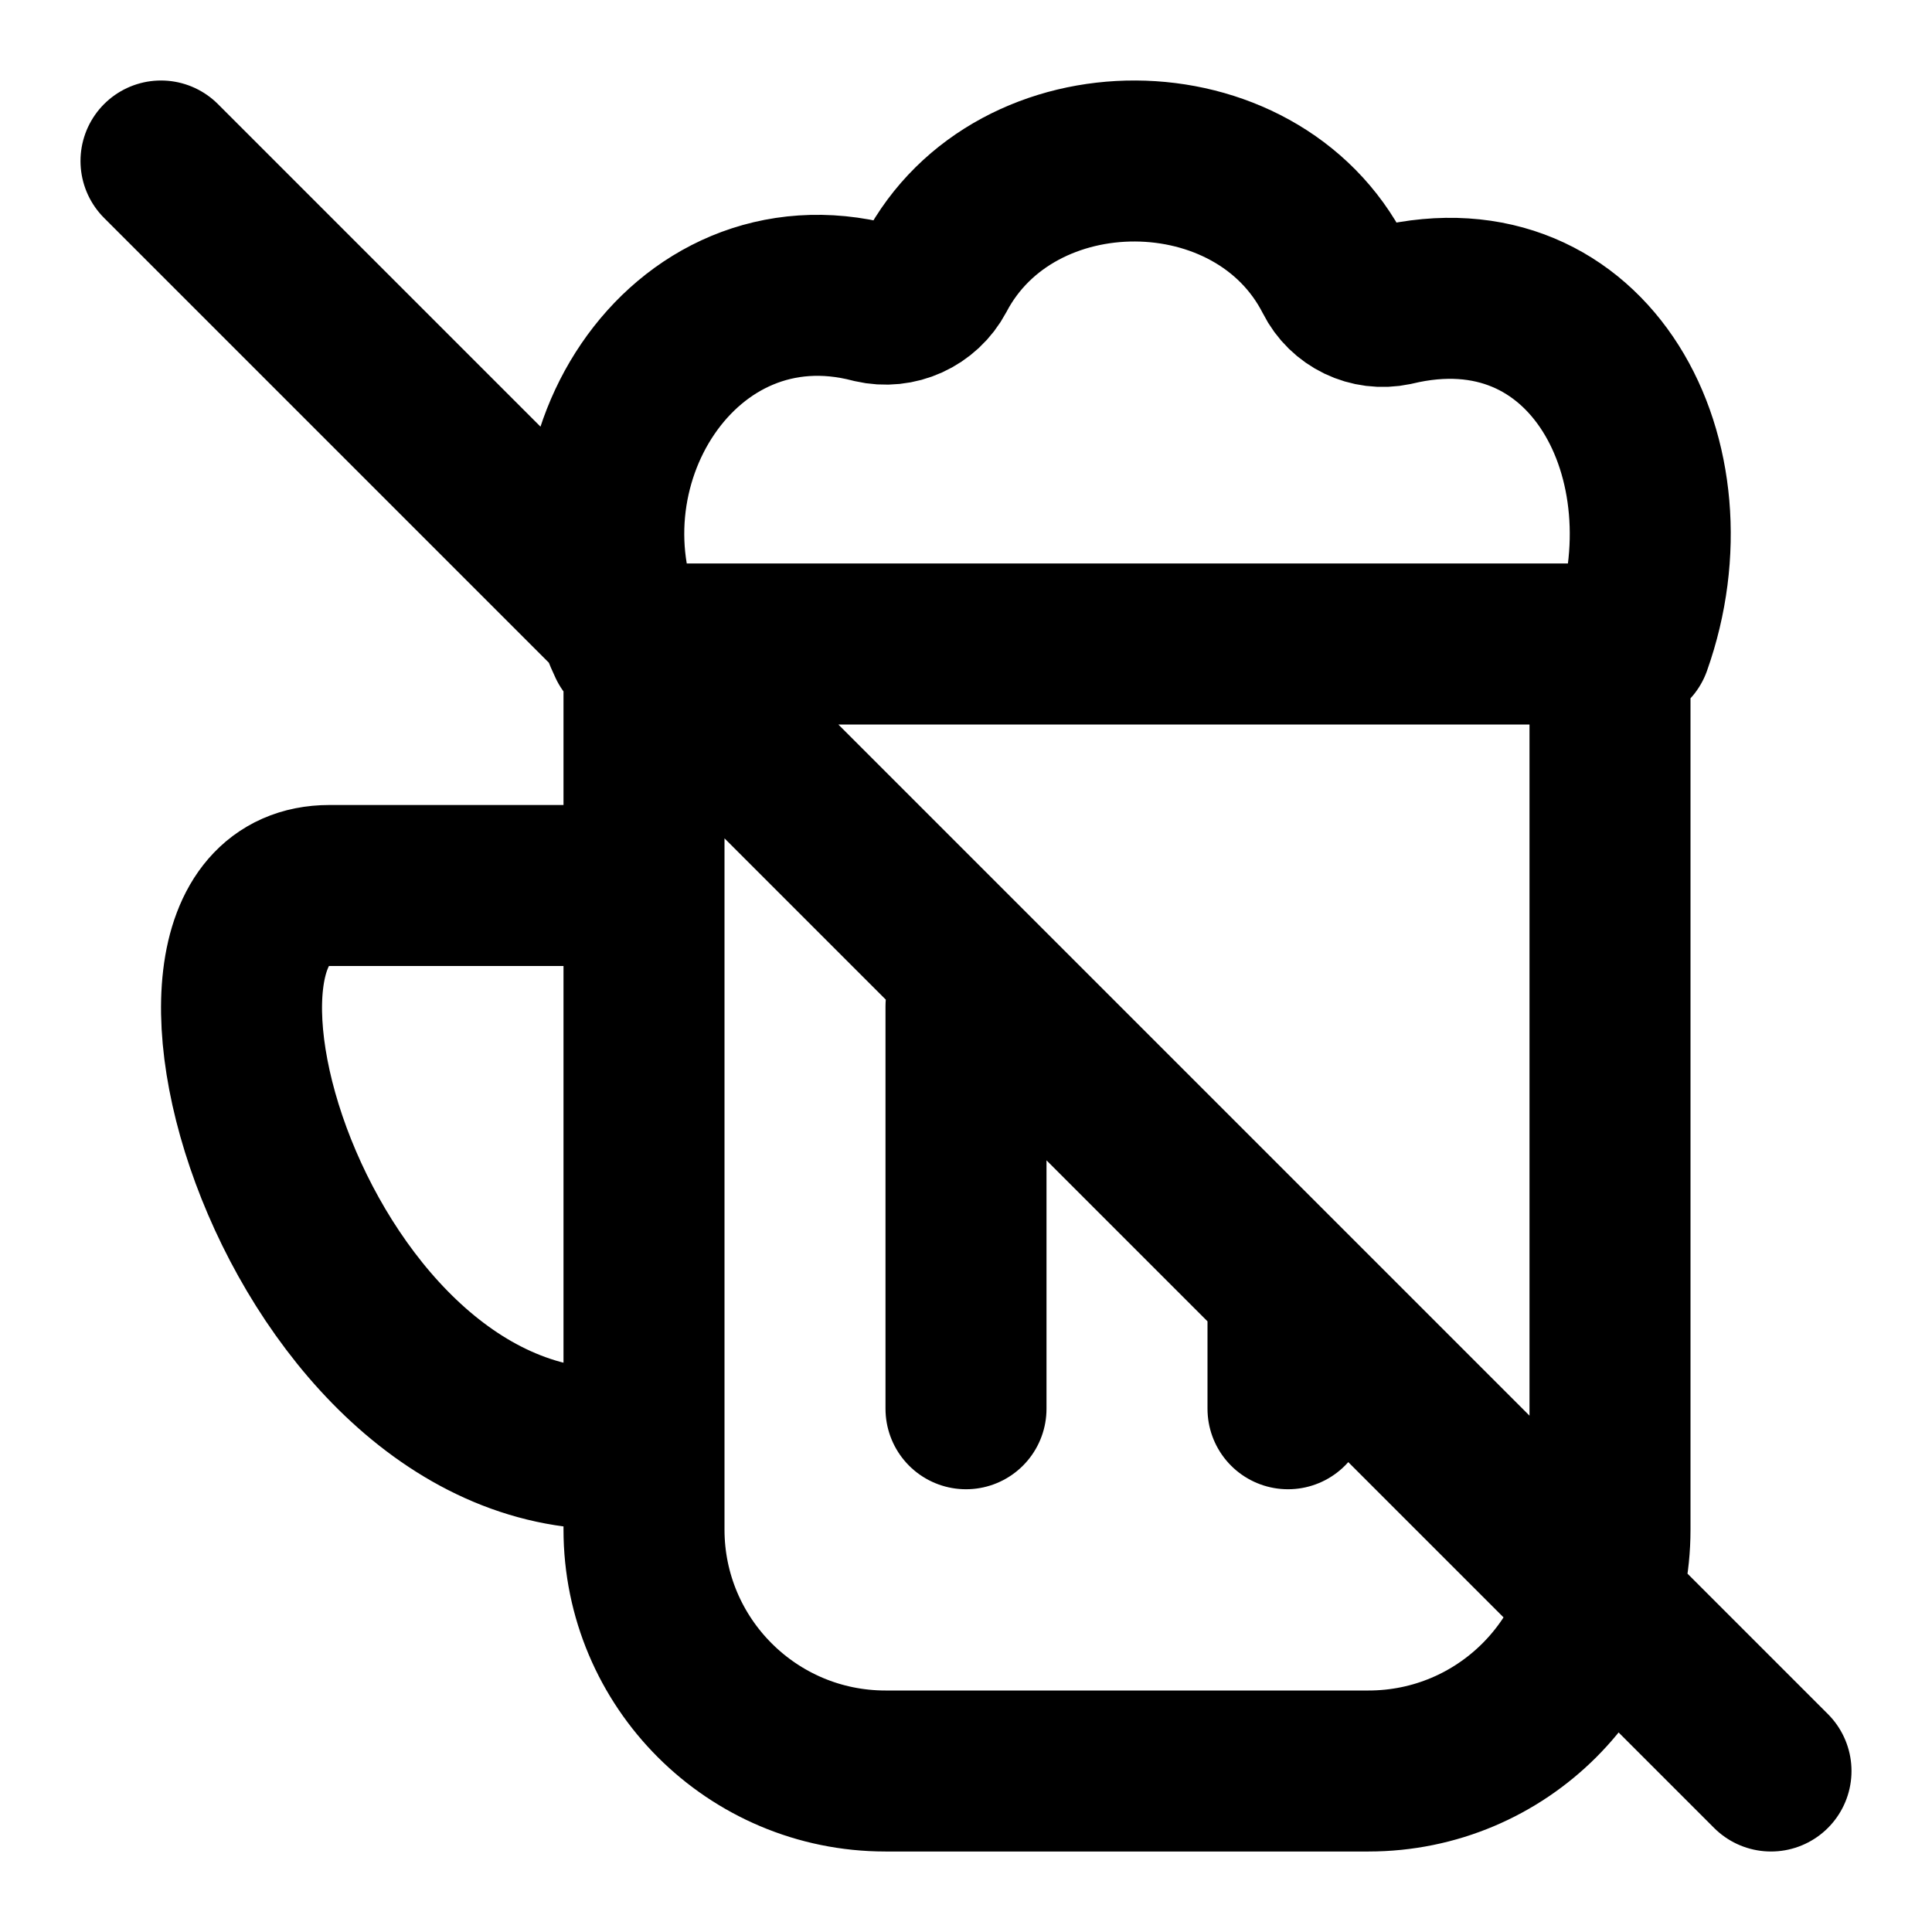
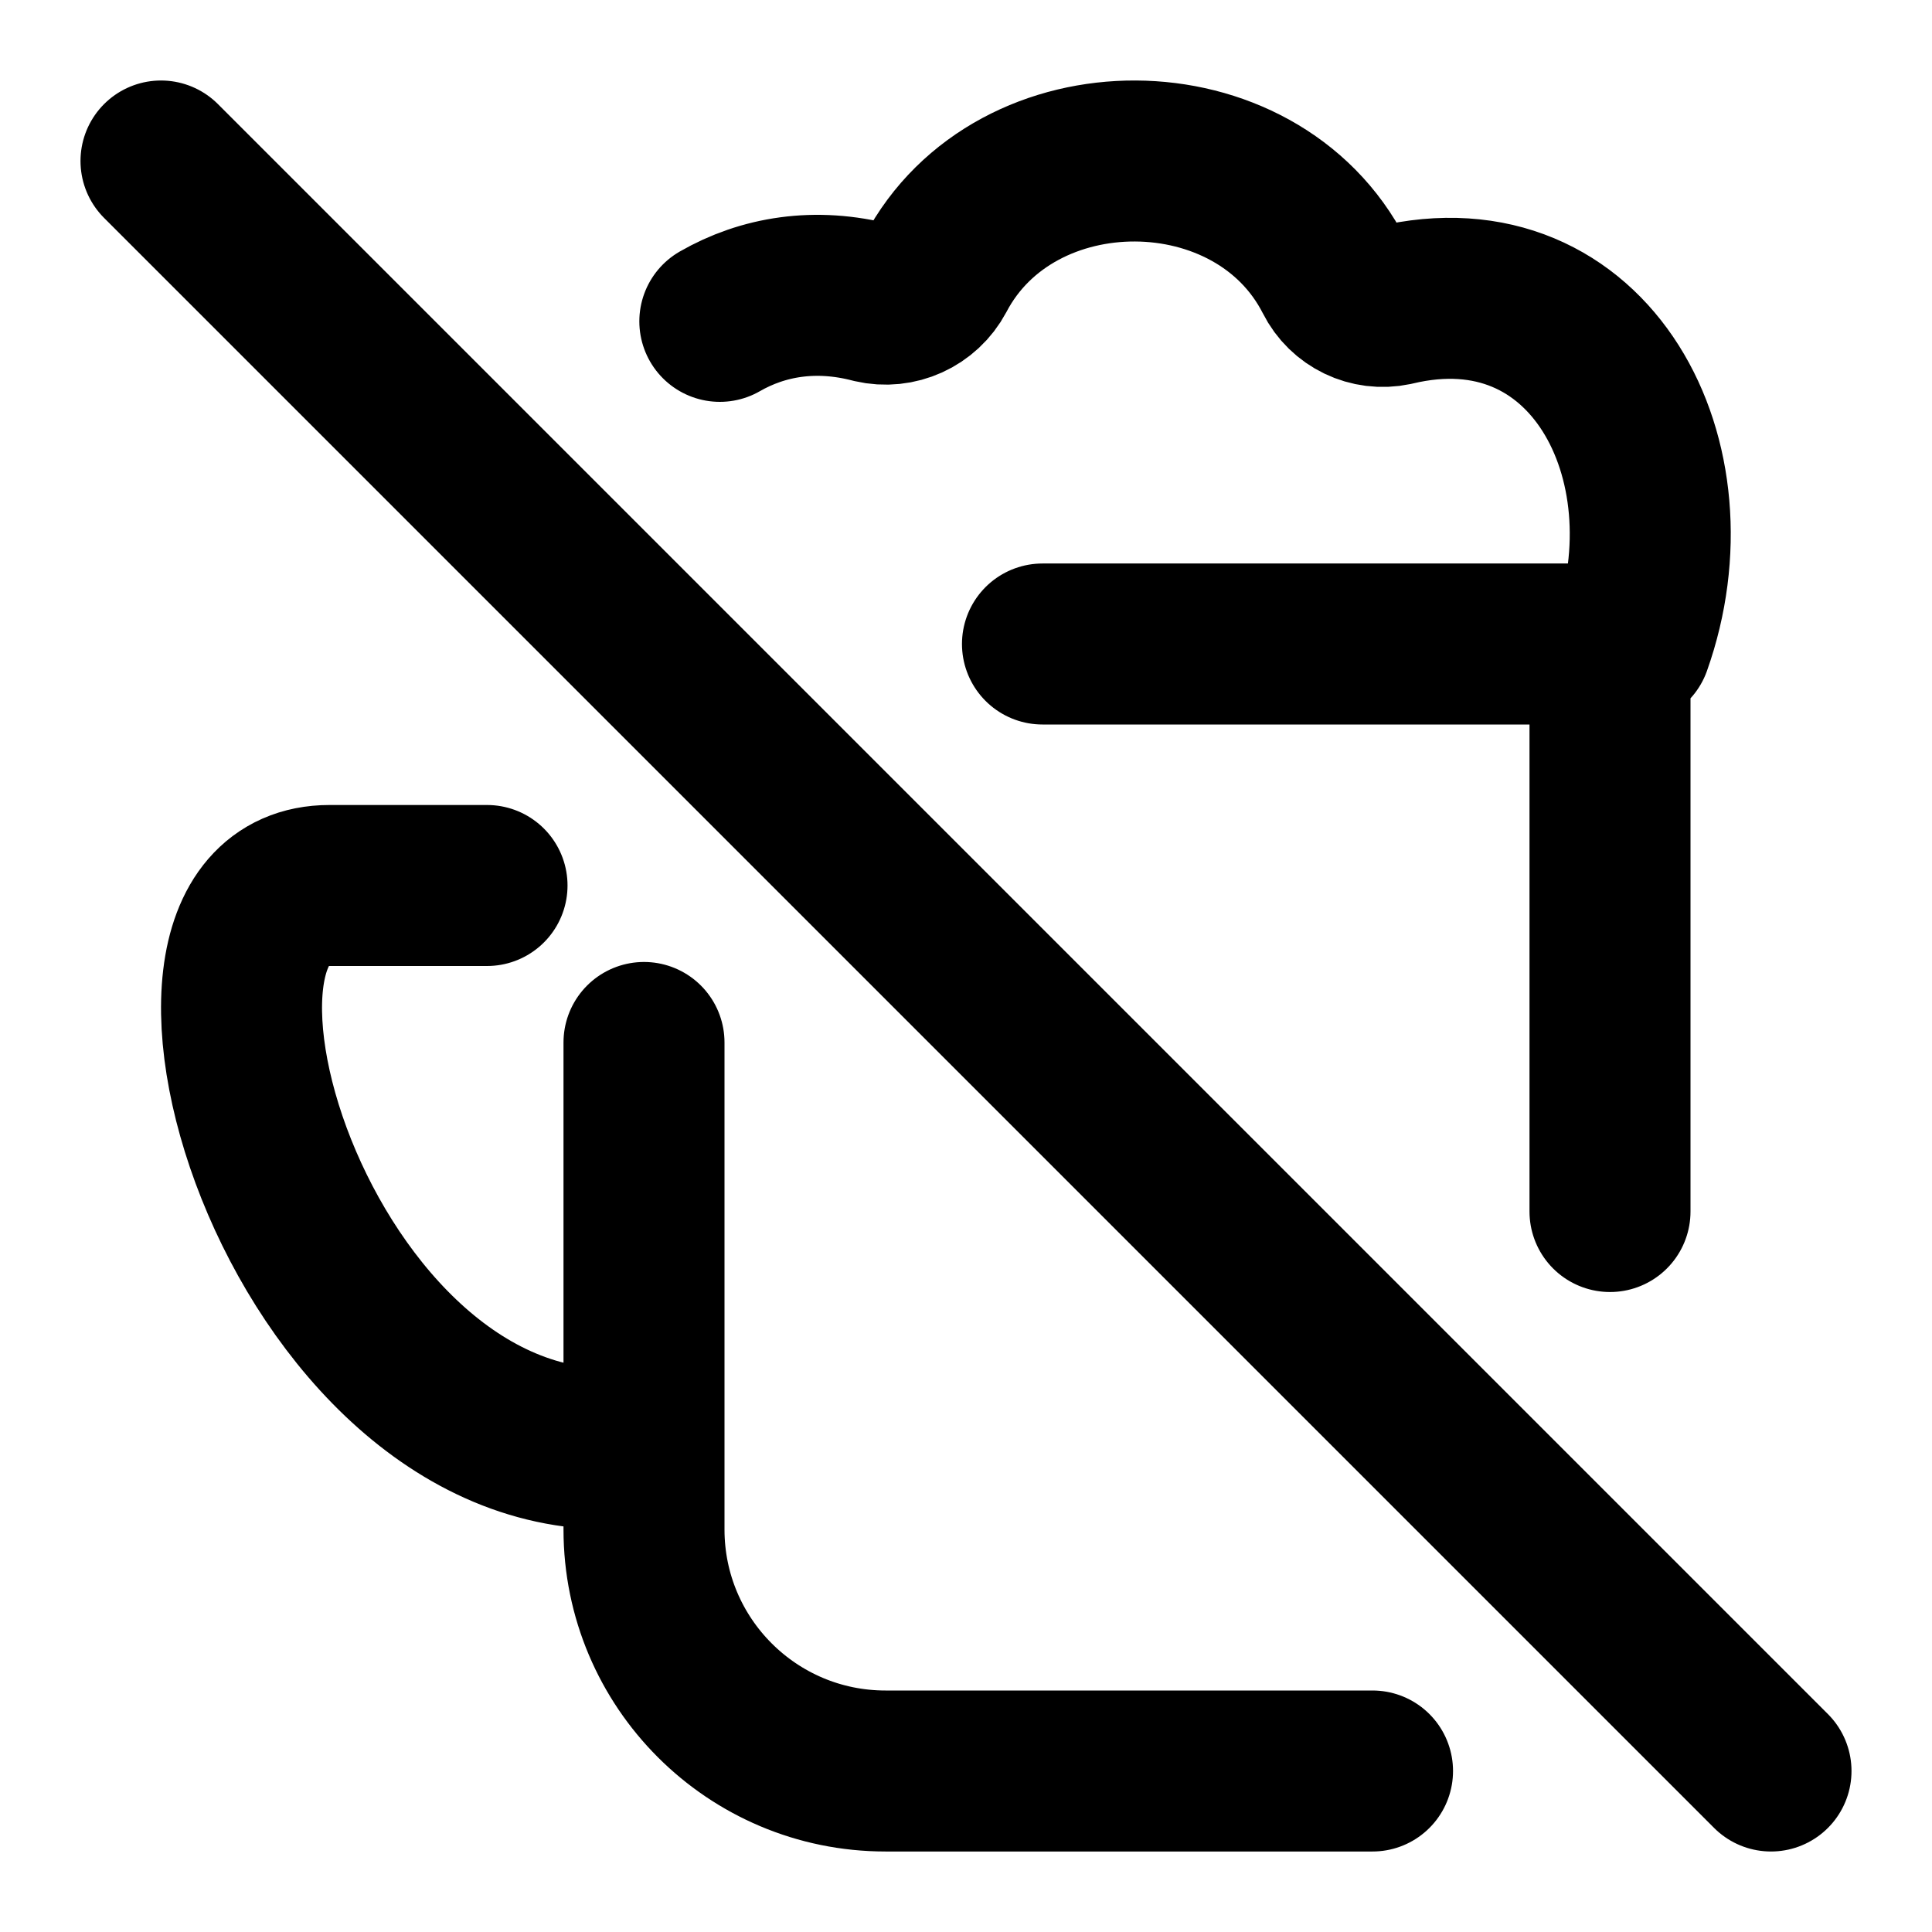
<svg xmlns="http://www.w3.org/2000/svg" width="24" height="24" viewBox="0 0 24 24" fill="none" stroke="currentColor" stroke-width="2" stroke-linecap="round" stroke-linejoin="round">
-   <path d="M12 12.5v5m4-1.5v1.5M8 8v11a3 3 0 0 0 3 3h6c1.657 0 3-1.34 3-2.997V8M8 11H4.093C1.5 11 3.81 18.524 8 17.97M7.808 8h12.454c.807-2.272-.502-4.795-2.946-4.208a.67.67 0 0 1-.738-.355c-.97-1.906-3.969-1.916-4.959-.03a.7.7 0 0 1-.777.353C8.466 3.137 6.779 5.826 7.808 8M2 2l20 20" />
+   <path d="M8 12.95v5.02m0 0V19a3 3 0 0 0 3 3h6.05M8 17.97C3.81 18.524 1.5 11 4.093 11H6.05M20 15.05V8m0 0h-7.05M20 8h.262c.807-2.272-.502-4.795-2.946-4.208a.67.67 0 0 1-.738-.355c-.97-1.906-3.969-1.916-4.959-.03a.7.7 0 0 1-.777.353c-.714-.187-1.366-.075-1.9.232M2 2l20 20" />
</svg>
